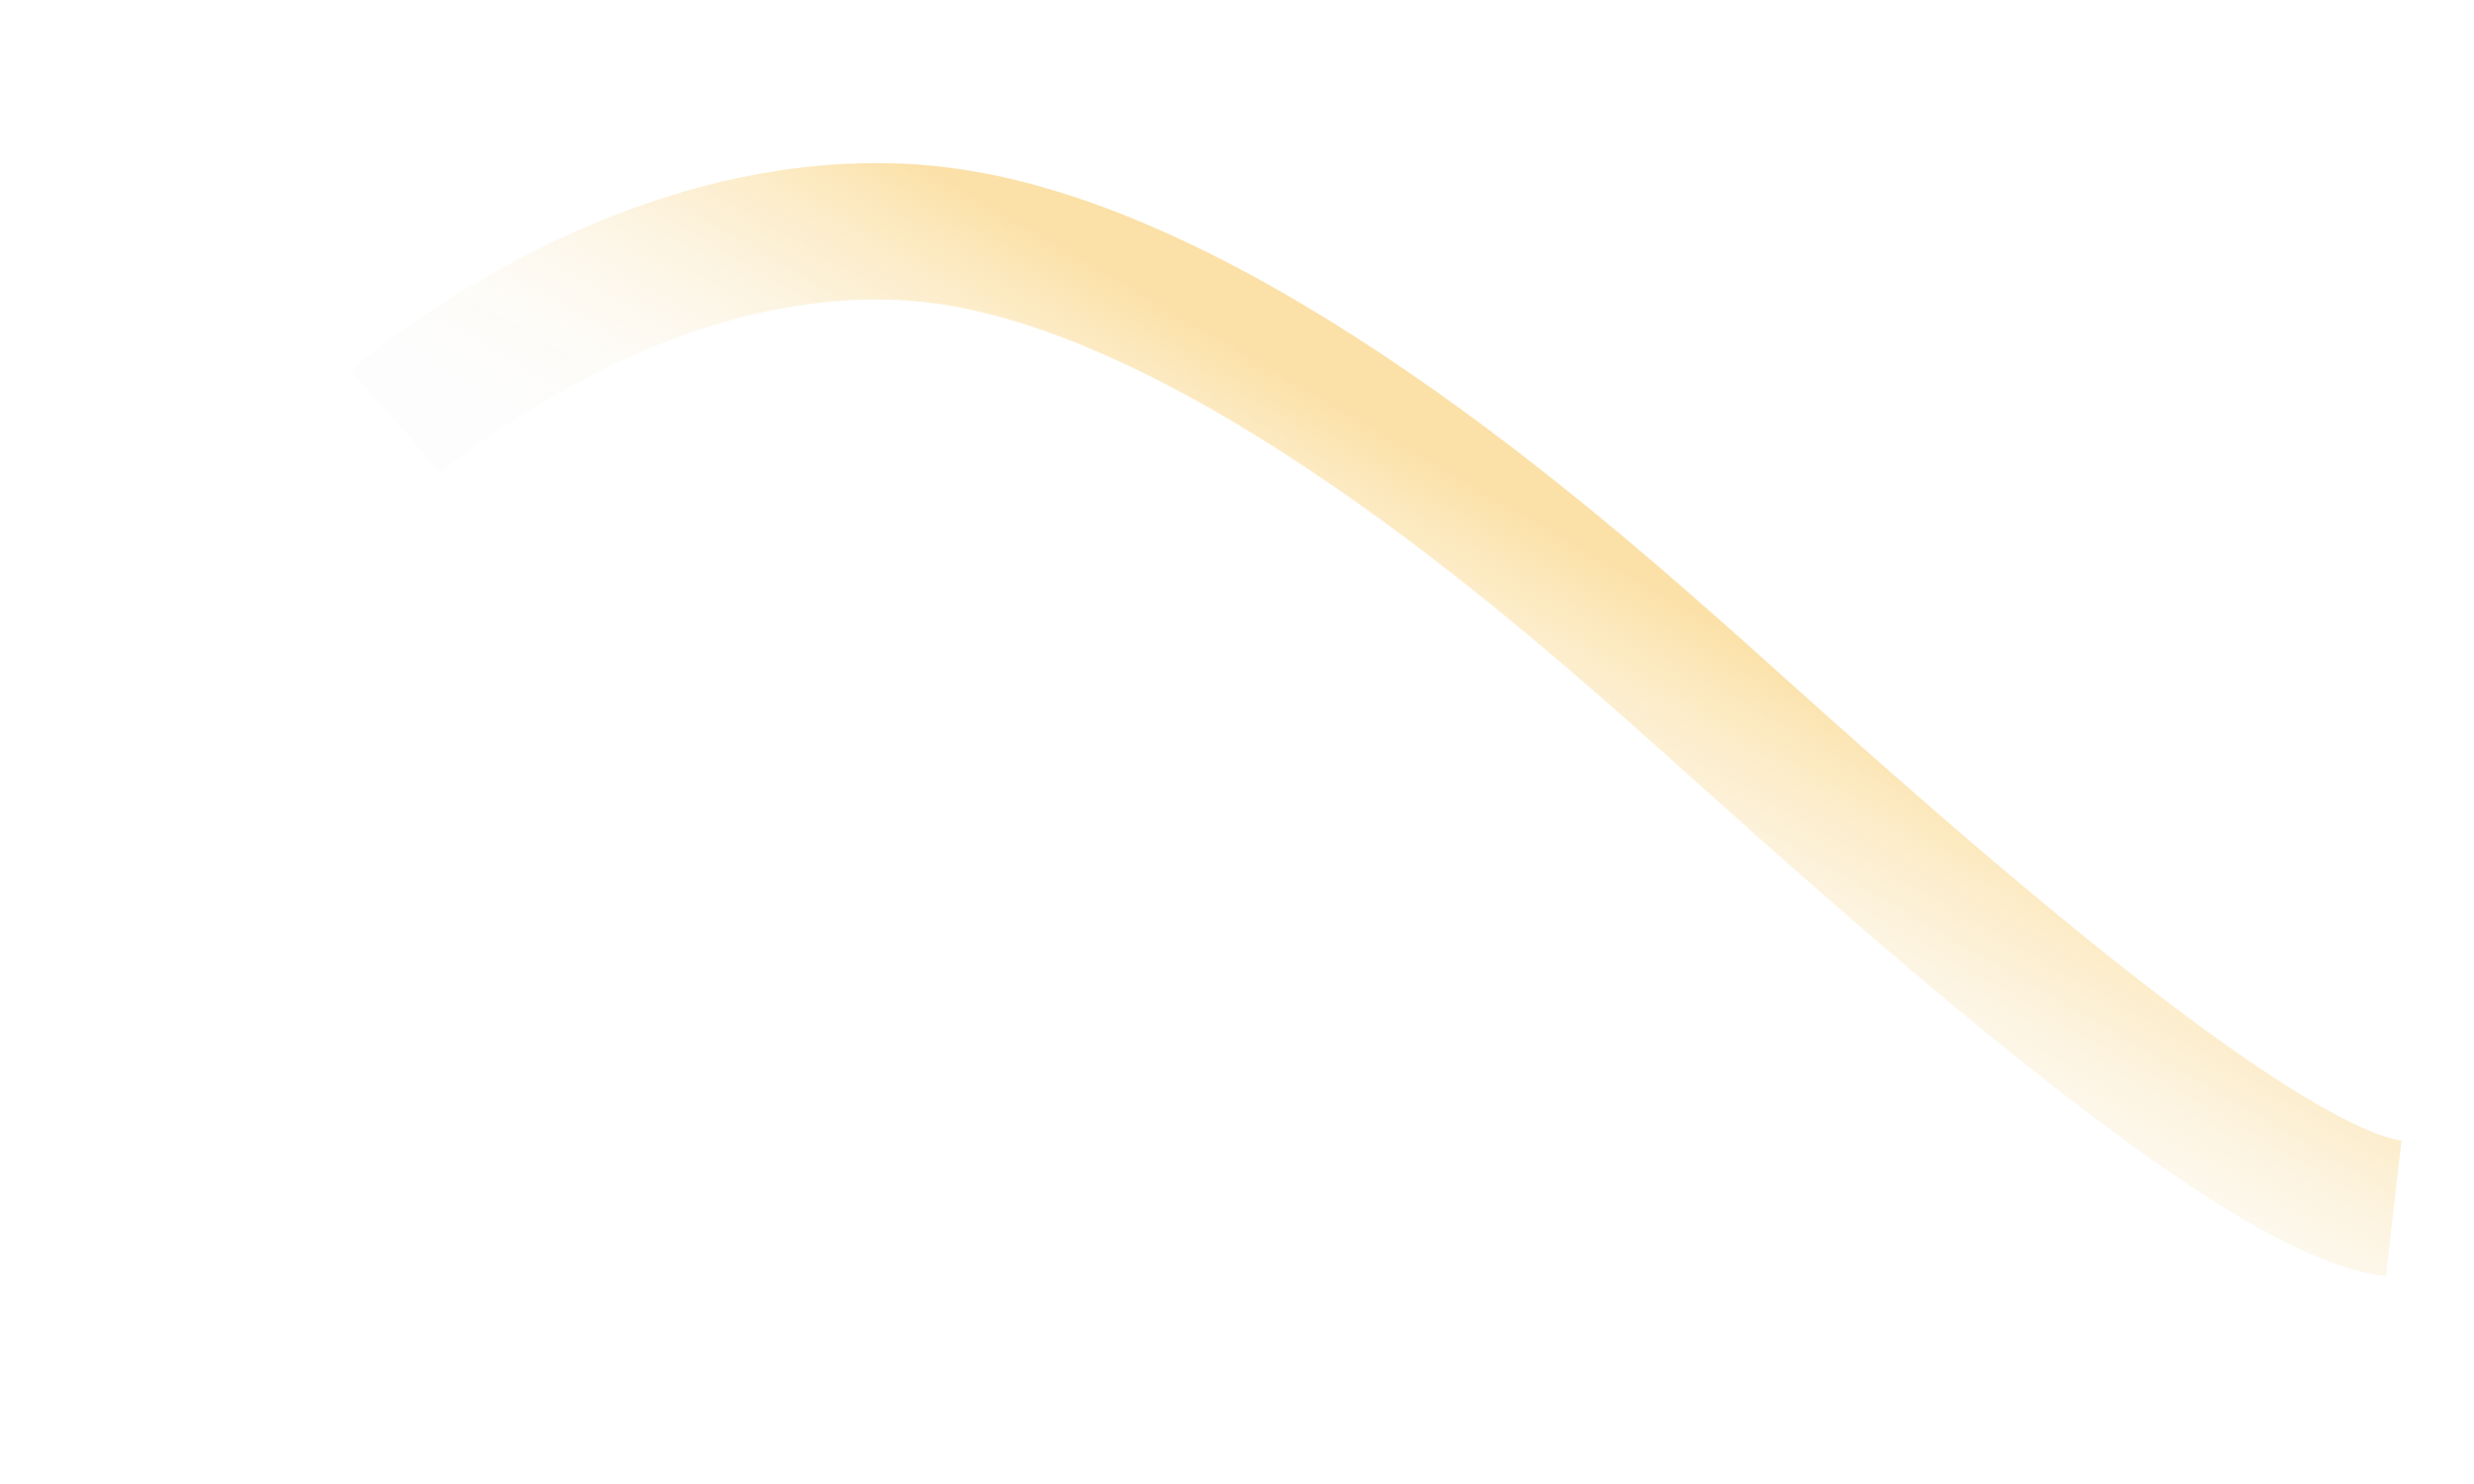
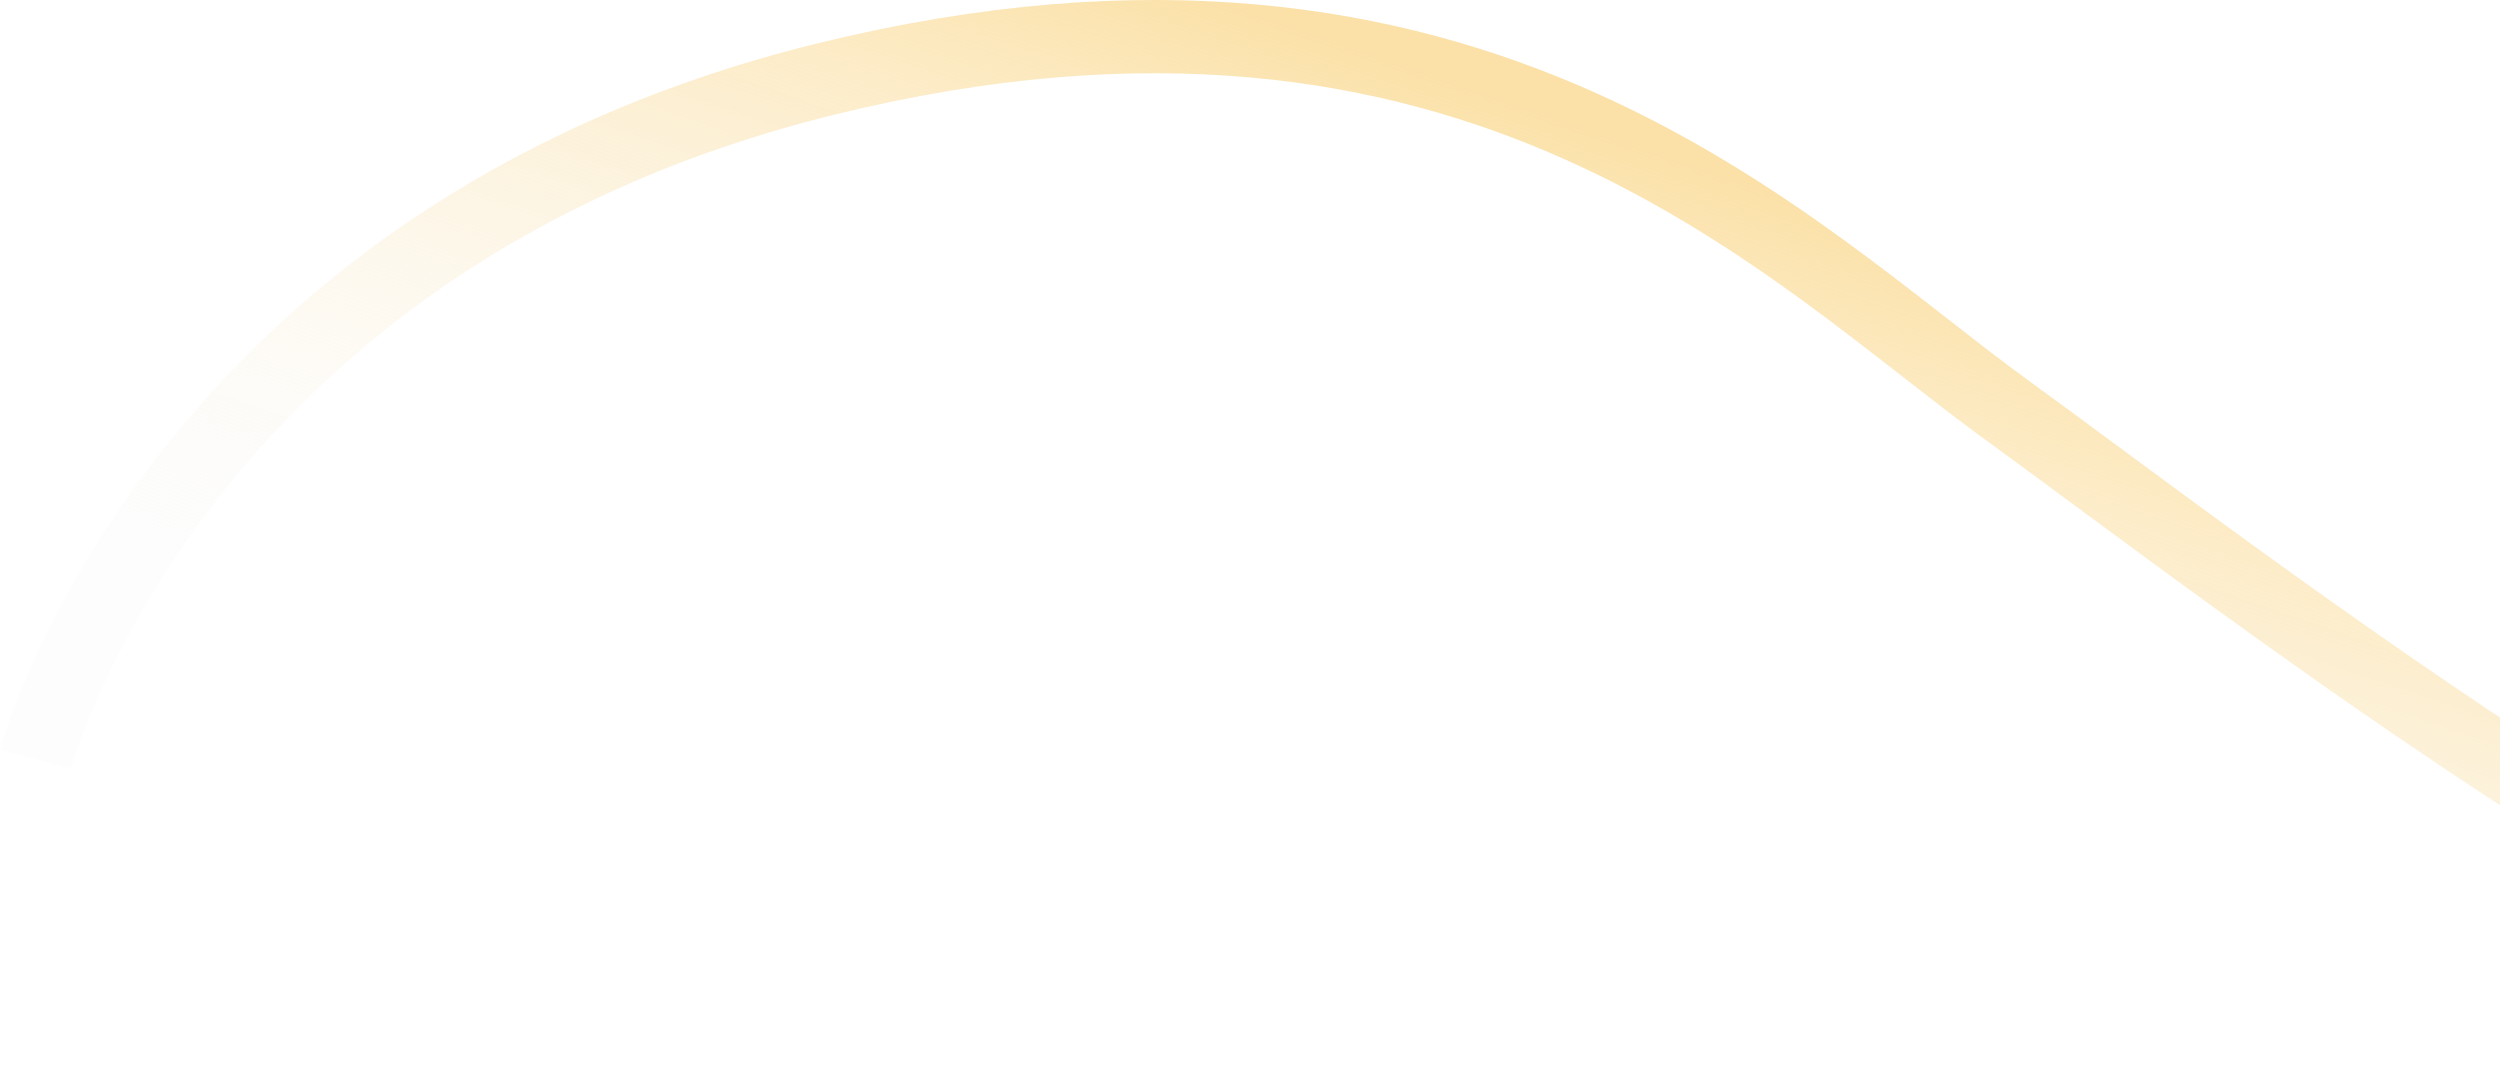
- <svg xmlns="http://www.w3.org/2000/svg" width="145" height="87" viewBox="0 0 145 87" fill="none">
-   <path d="M140.351 70.891C131.365 69.858 106.682 46.887 98.269 39.441C89.855 31.995 69.992 14.805 53.587 13.644C37.181 12.483 23.19 24.733 23.19 24.733" stroke="url(#paint0_linear_629_32)" stroke-width="8" />
-   <path d="M140.351 70.891C131.365 69.858 106.682 46.887 98.269 39.441C89.855 31.995 69.992 14.805 53.587 13.644C37.181 12.483 23.19 24.733 23.19 24.733" stroke="url(#paint1_linear_629_32)" stroke-width="8" />
+ <svg xmlns="http://www.w3.org/2000/svg" width="77" height="33" viewBox="0 0 77 33" fill="none">
+   <path d="M95.27 31.256C88.342 32.938 68.556 17.517 61.827 12.642C55.098 7.768 45.463 -2.503 25.419 2.439C5.375 7.382 1.089 23.384 1.089 23.384" stroke="url(#paint0_linear_925_3389)" stroke-width="2.256" />
+   <path d="M95.27 31.256C88.342 32.938 68.556 17.517 61.827 12.642C55.098 7.768 45.463 -2.503 25.419 2.439C5.375 7.382 1.089 23.384 1.089 23.384" stroke="url(#paint1_linear_925_3389)" stroke-width="2.256" />
  <defs>
-     <linearGradient id="paint0_linear_629_32" x1="26.084" y1="12.48" x2="137.205" y2="76.504" gradientUnits="userSpaceOnUse">
+     <linearGradient id="paint0_linear_925_3389" x1="5.473" y1="7.574" x2="93.046" y2="37.855" gradientUnits="userSpaceOnUse">
      <stop offset="0.341" stop-color="#F5F5F5" stop-opacity="0.19" />
    </linearGradient>
-     <linearGradient id="paint1_linear_629_32" x1="89.226" y1="29.881" x2="75.843" y2="53.062" gradientUnits="userSpaceOnUse">
+     <linearGradient id="paint1_linear_925_3389" x1="54.536" y1="5.854" x2="45.144" y2="32.963" gradientUnits="userSpaceOnUse">
      <stop stop-color="#FBE1A8" />
      <stop offset="1" stop-color="white" stop-opacity="0" />
    </linearGradient>
  </defs>
</svg>
